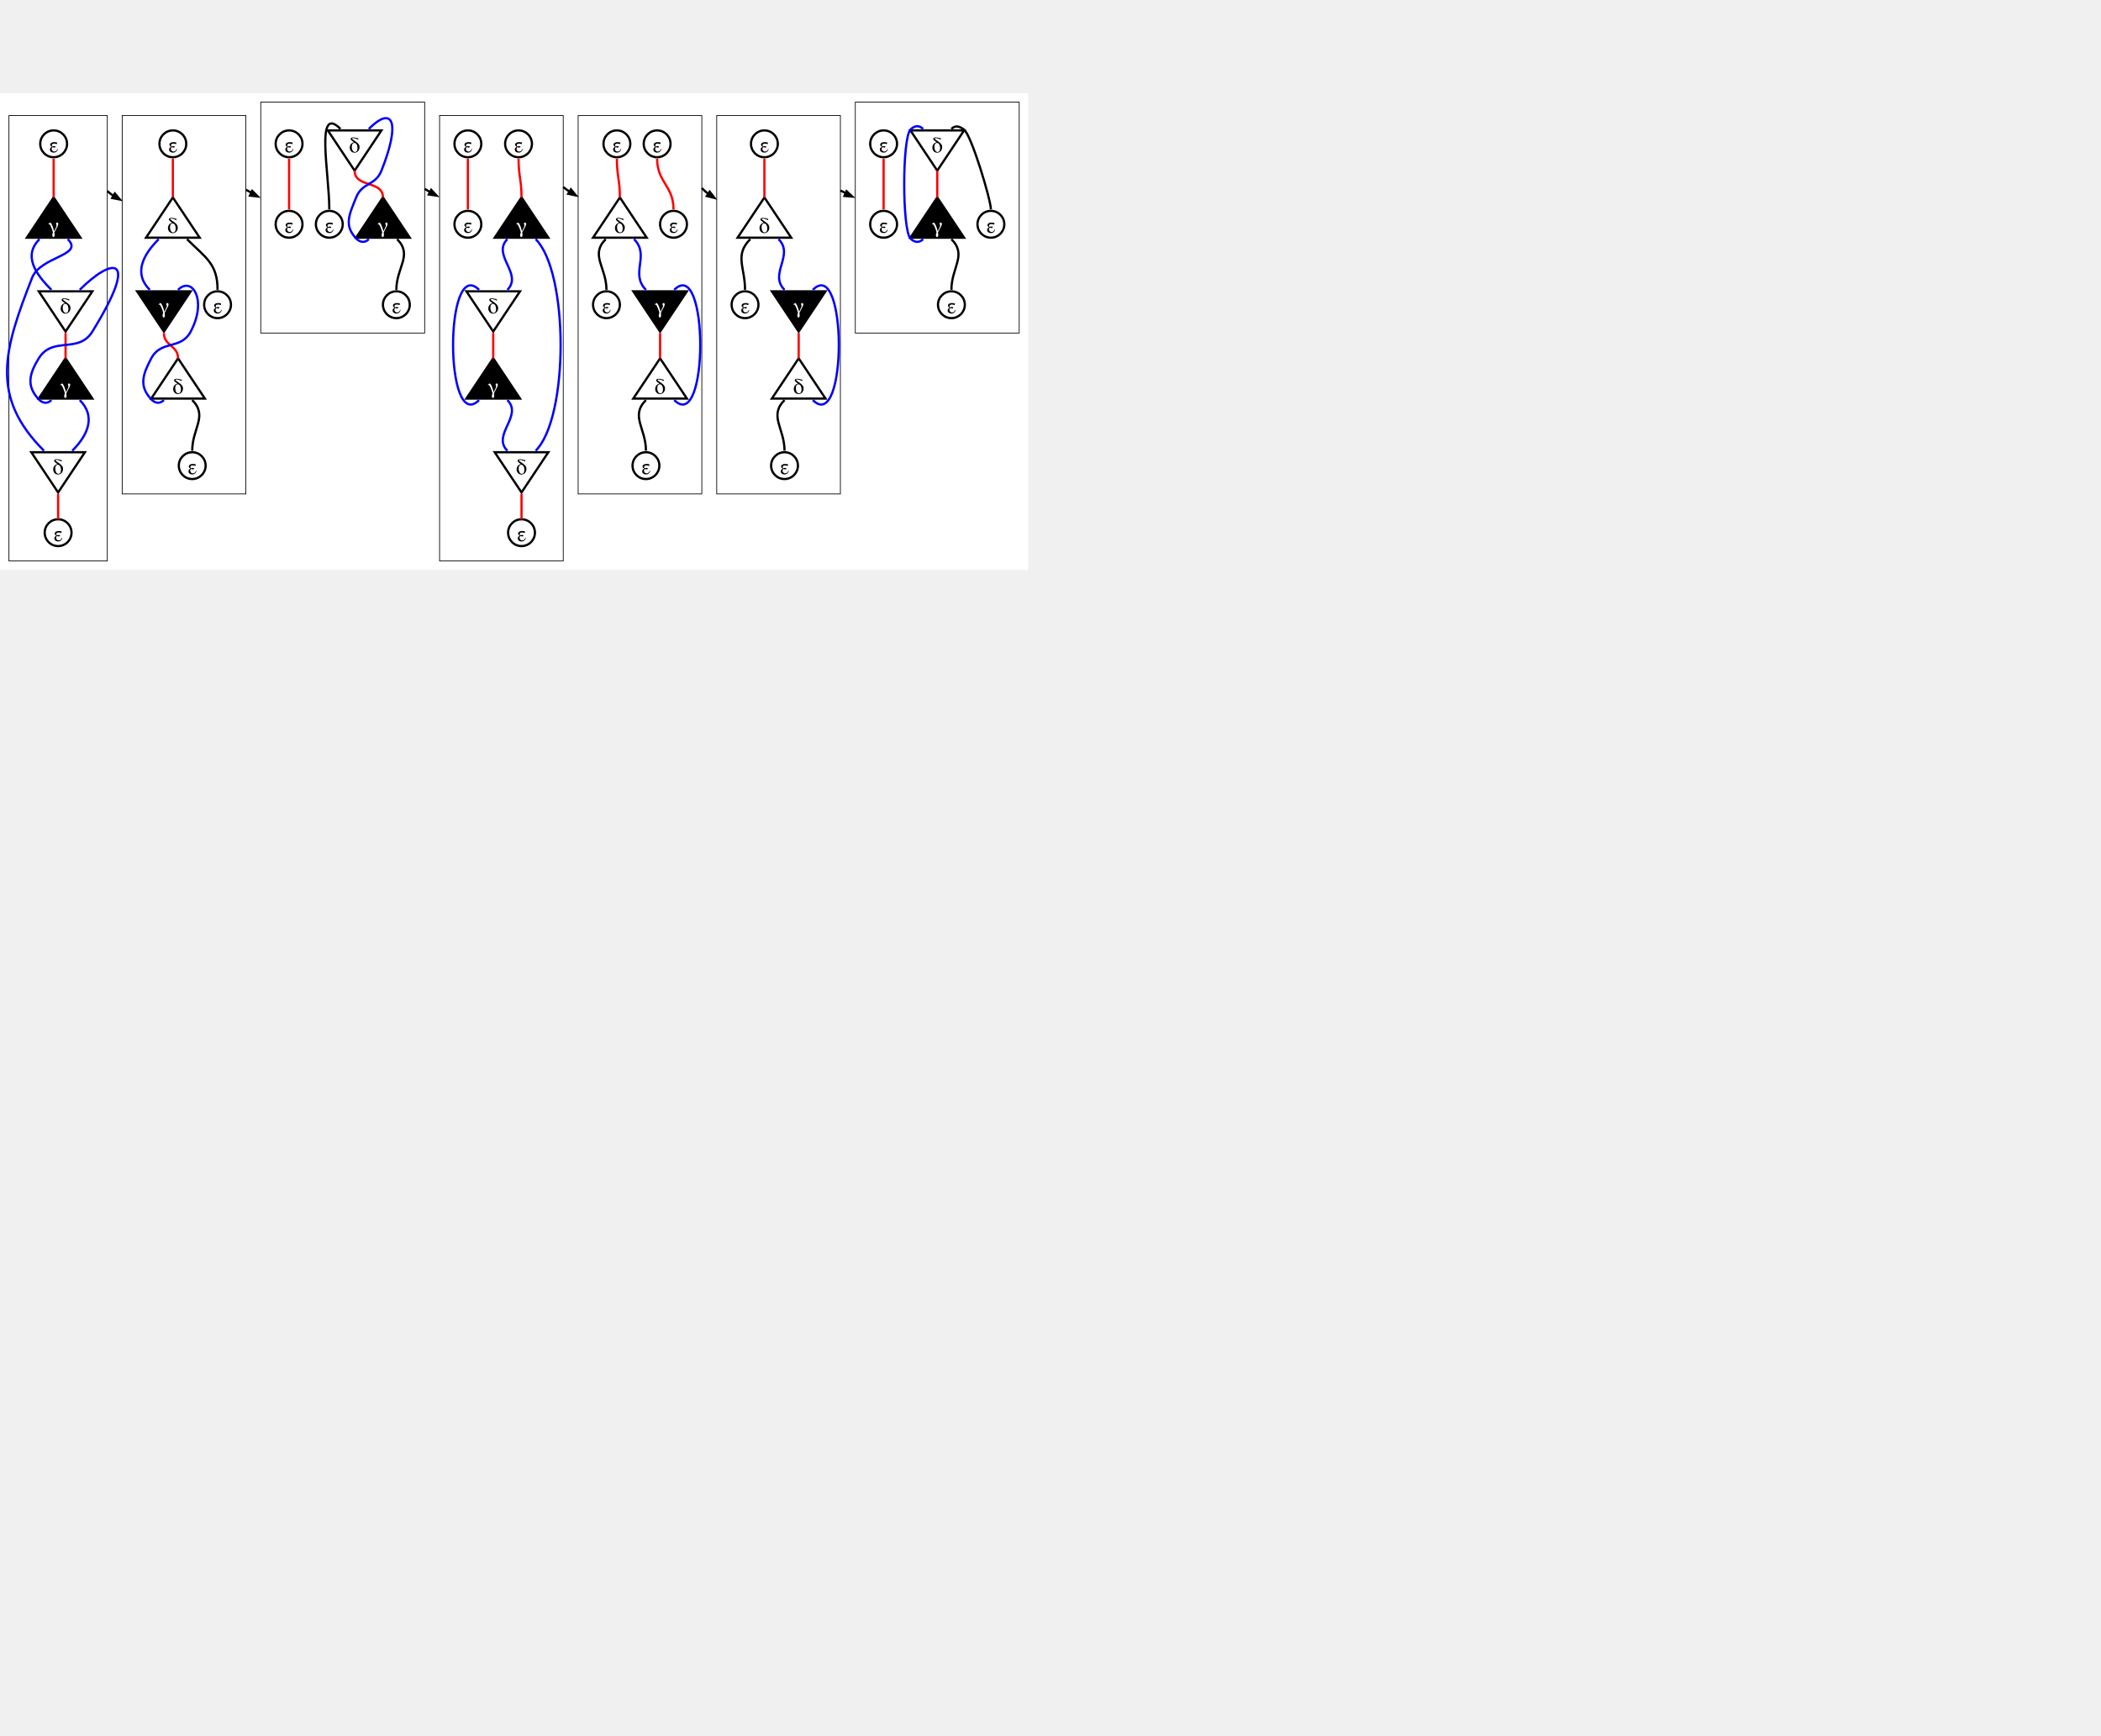
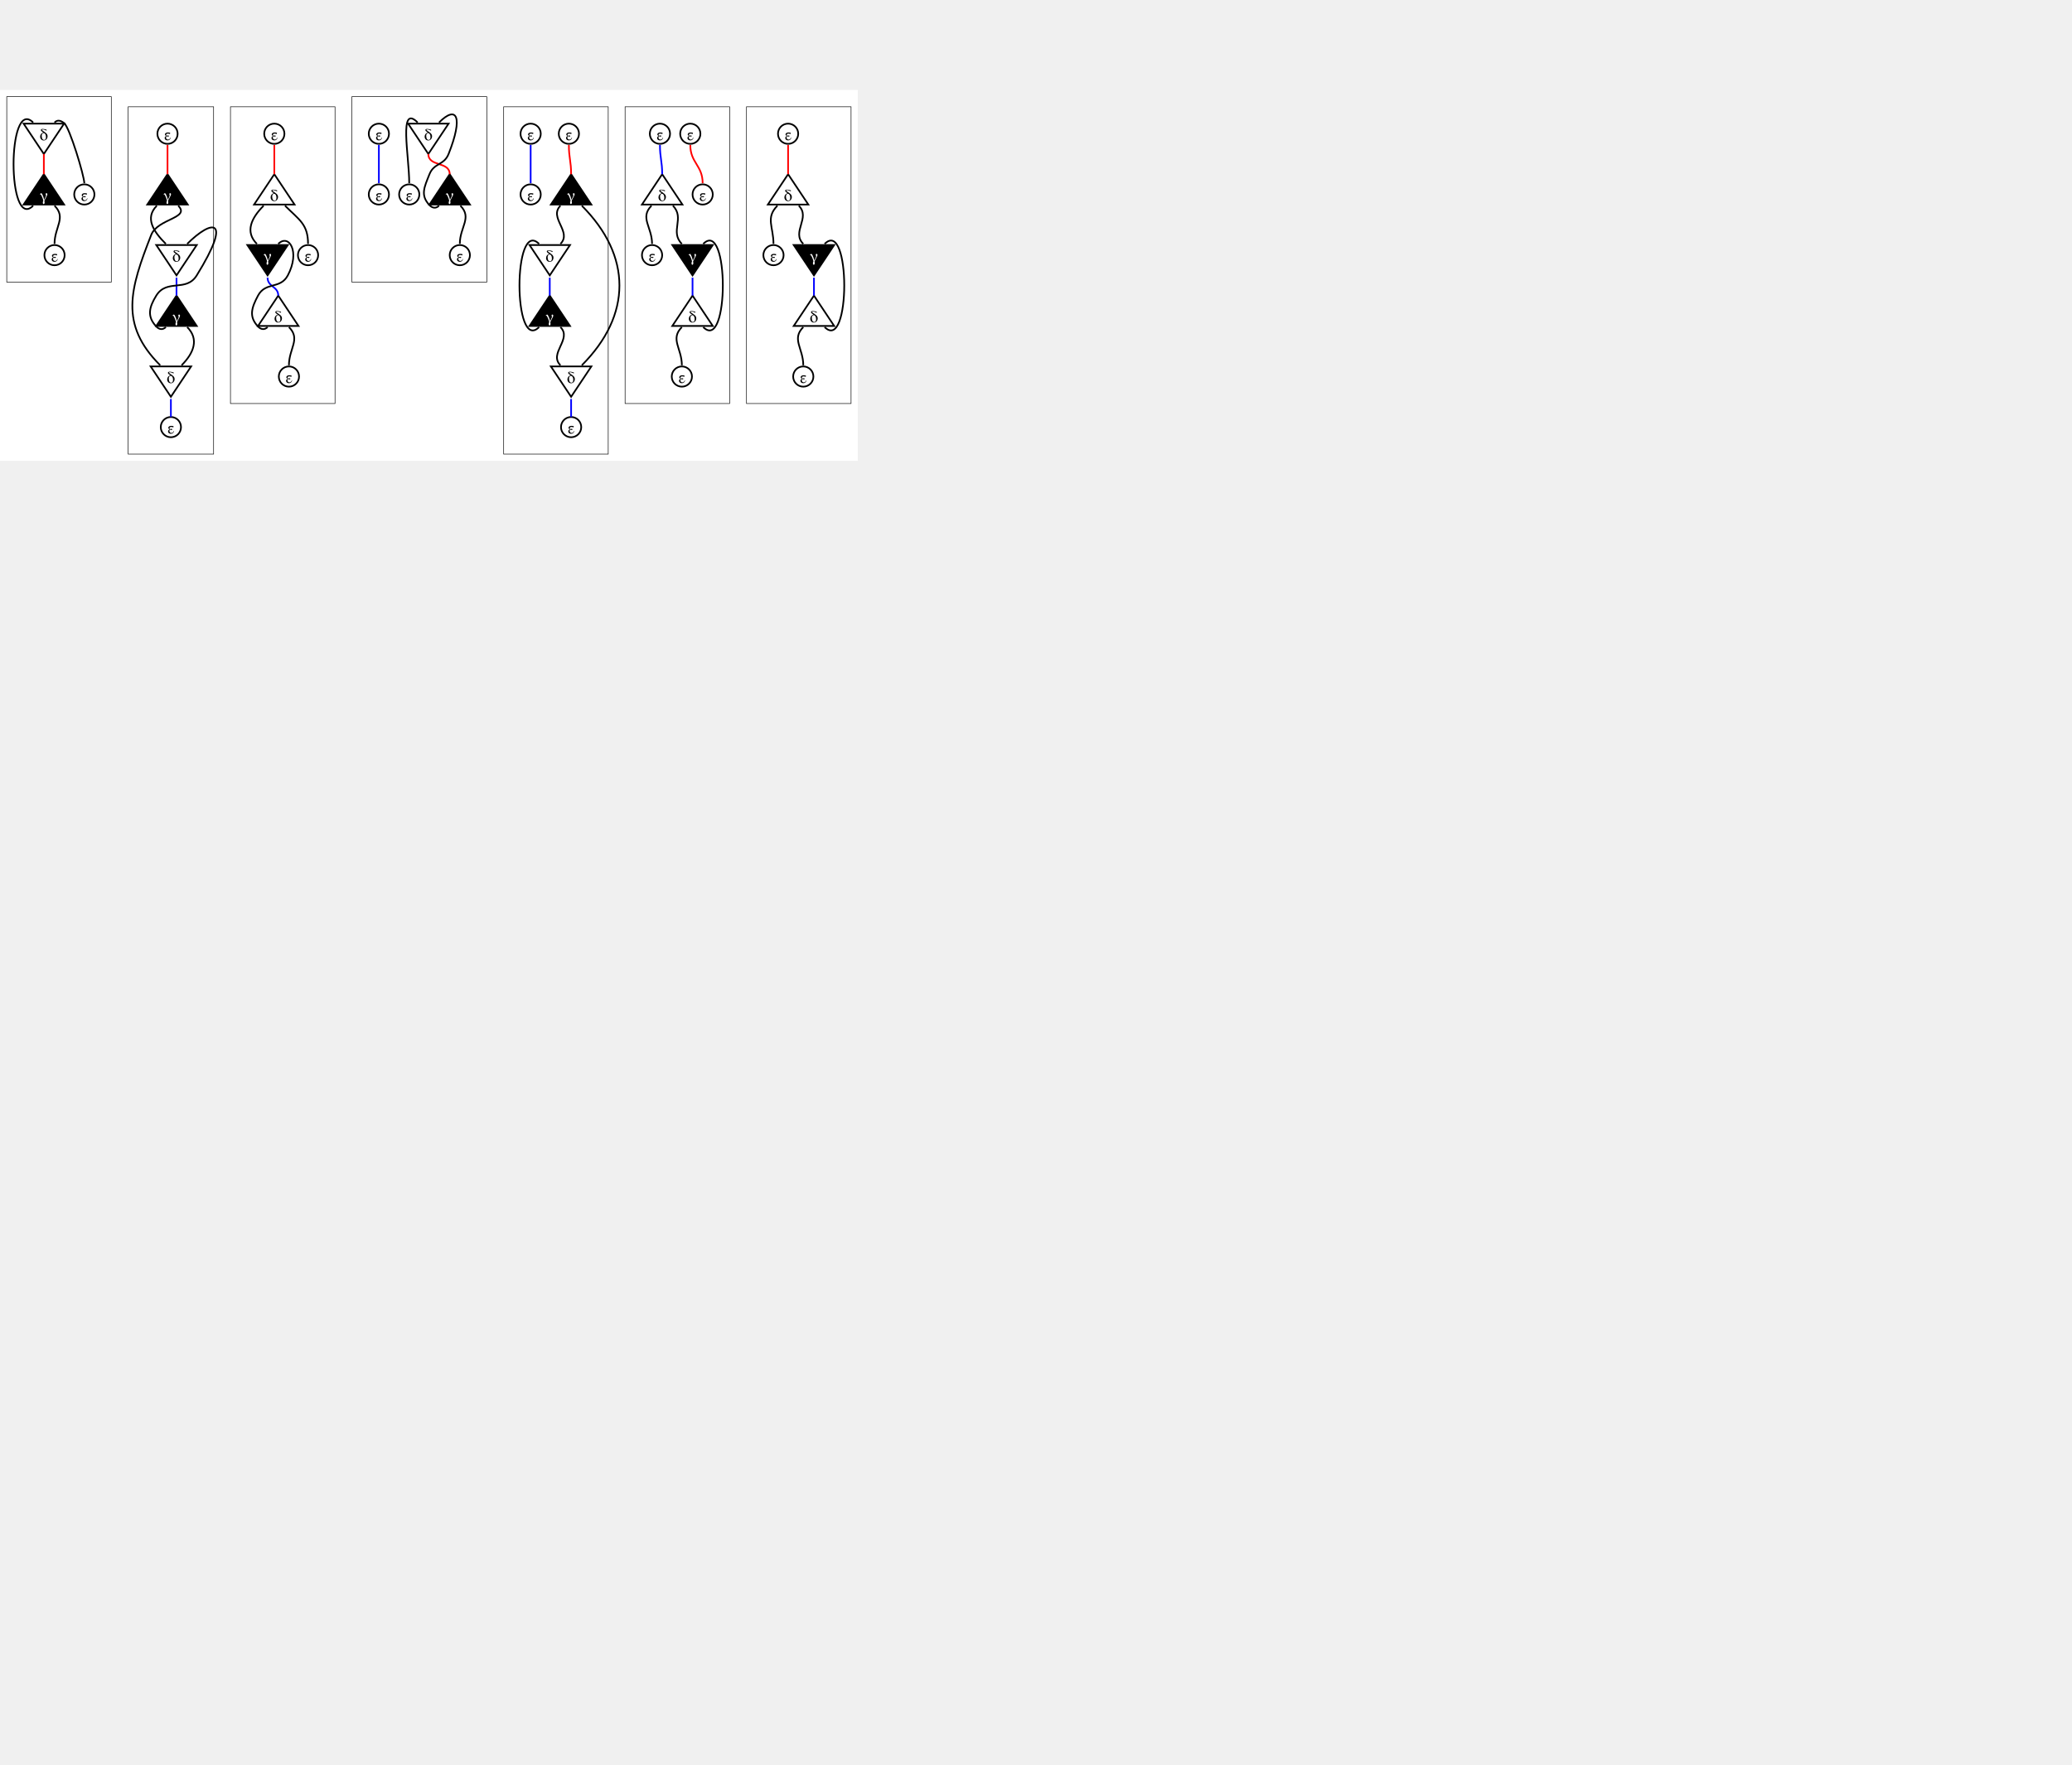
- <svg xmlns="http://www.w3.org/2000/svg" width="4260pt" height="3520pt" viewBox="1440.00 1440.00 2820.00 2080.00">
-   <g id="graph0" class="graph" transform="scale(1 1) rotate(0) translate(1444 2076)">
-     <polygon fill="white" stroke="none" points="-4,4 -4,-636 1376,-636 1376,4 -4,4" />
+ <svg xmlns="http://www.w3.org/2000/svg" width="5846pt" height="4980pt" viewBox="2160.00 2160.00 3686.00 2820.00">
+   <g id="graph0" class="graph" transform="scale(1 1) rotate(0) translate(2164 2816)">
+     <polygon fill="white" stroke="none" points="-4,4 -4,-656 1522,-656 1522,4 -4,4" />
    <g id="clust1" class="cluster">
-       <polygon fill="none" stroke="black" points="8,-8 8,-606 140,-606 140,-8 8,-8" />
+       <polygon fill="none" stroke="black" points="8,-314 8,-644 194,-644 194,-314 8,-314" />
    </g>
    <g id="clust2" class="cluster">
-       <polygon fill="none" stroke="black" points="160,-98 160,-606 326,-606 326,-98 160,-98" />
+       <polygon fill="none" stroke="black" points="224,-8 224,-626 376,-626 376,-8 224,-8" />
    </g>
    <g id="clust3" class="cluster">
-       <polygon fill="none" stroke="black" points="346,-314 346,-624 566,-624 566,-314 346,-314" />
+       <polygon fill="none" stroke="black" points="406,-98 406,-626 592,-626 592,-98 406,-98" />
    </g>
    <g id="clust4" class="cluster">
-       <polygon fill="none" stroke="black" points="586,-8 586,-606 752,-606 752,-8 586,-8" />
+       <polygon fill="none" stroke="black" points="622,-314 622,-644 862,-644 862,-314 622,-314" />
    </g>
    <g id="clust5" class="cluster">
-       <polygon fill="none" stroke="black" points="772,-98 772,-606 938,-606 938,-98 772,-98" />
+       <polygon fill="none" stroke="black" points="892,-8 892,-626 1078,-626 1078,-8 892,-8" />
    </g>
    <g id="clust6" class="cluster">
-       <polygon fill="none" stroke="black" points="958,-98 958,-606 1124,-606 1124,-98 958,-98" />
+       <polygon fill="none" stroke="black" points="1108,-98 1108,-626 1294,-626 1294,-98 1108,-98" />
    </g>
    <g id="clust7" class="cluster">
-       <polygon fill="none" stroke="black" points="1144,-314 1144,-624 1364,-624 1364,-314 1144,-314" />
+       <polygon fill="none" stroke="black" points="1324,-98 1324,-626 1510,-626 1510,-98 1324,-98" />
+     </g>
+     <g id="node2" class="node">
+       <polygon fill="none" stroke="black" stroke-width="3" points="74,-542 110,-596 38,-596 74,-542" />
+       <text text-anchor="middle" x="74" y="-566.38" font-family="Times,serif" font-size="30.00">δ</text>
+     </g>
+     <g id="node3" class="node">
+       <polygon fill="black" stroke="black" stroke-width="3" points="74,-506 38,-452 110,-452 74,-506" />
+       <text text-anchor="middle" x="74" y="-458.38" font-family="Times,serif" font-size="30.00" fill="white">γ</text>
+     </g>
+     <g id="edge1" class="edge">
+       <path fill="none" stroke="red" stroke-width="3" d="M74,-542C74,-526 74,-522 74,-506" />
+     </g>
+     <g id="node5" class="node">
+       <ellipse fill="none" stroke="black" stroke-width="3" cx="146" cy="-470" rx="18" ry="18" />
+       <text text-anchor="middle" x="146" y="-458.38" font-family="Times,serif" font-size="30.00">ε</text>
+     </g>
+     <g id="edge4" class="edge">
+       <path fill="none" stroke="black" stroke-width="3" d="M93,-598C98.35,-603.35 103.99,-601.6 110,-597 119.97,-589.38 146,-502.54 146,-490" />
+     </g>
+     <g id="edge2" class="edge">
+       <path fill="none" stroke="black" stroke-width="3" d="M55,-450C8.49,-403.49 8.49,-644.51 55,-598" />
+     </g>
+     <g id="node4" class="node">
+       <ellipse fill="none" stroke="black" stroke-width="3" cx="93" cy="-362" rx="18" ry="18" />
+       <text text-anchor="middle" x="93" y="-350.38" font-family="Times,serif" font-size="30.00">ε</text>
+     </g>
+     <g id="edge3" class="edge">
+       <path fill="none" stroke="black" stroke-width="3" d="M93,-450C114.37,-428.63 93,-412.22 93,-382" />
+     </g>
+     <g id="node7" class="node">
+       <ellipse fill="none" stroke="black" stroke-width="3" cx="294" cy="-578" rx="18" ry="18" />
+       <text text-anchor="middle" x="294" y="-566.38" font-family="Times,serif" font-size="30.00">ε</text>
+     </g>
+     <g id="node8" class="node">
+       <polygon fill="black" stroke="black" stroke-width="3" points="294,-506 258,-452 330,-452 294,-506" />
+       <text text-anchor="middle" x="294" y="-458.38" font-family="Times,serif" font-size="30.00" fill="white">γ</text>
+     </g>
+     <g id="edge5" class="edge">
+       <path fill="none" stroke="red" stroke-width="3" d="M294,-558C294,-534.89 294,-529.11 294,-506" />
+     </g>
+     <g id="node9" class="node">
+       <polygon fill="none" stroke="black" stroke-width="3" points="310,-326 346,-380 274,-380 310,-326" />
+       <text text-anchor="middle" x="310" y="-350.38" font-family="Times,serif" font-size="30.00">δ</text>
+     </g>
+     <g id="edge6" class="edge">
+       <path fill="none" stroke="black" stroke-width="3" d="M275,-450C253.05,-428.05 269.05,-403.95 291,-382" />
+     </g>
+     <g id="node10" class="node">
+       <polygon fill="black" stroke="black" stroke-width="3" points="310,-290 274,-236 346,-236 310,-290" />
+       <text text-anchor="middle" x="310" y="-242.38" font-family="Times,serif" font-size="30.00" fill="white">γ</text>
+     </g>
+     <g id="edge7" class="edge">
+       <path fill="none" stroke="blue" stroke-width="3" d="M310,-322C310,-307.78 310,-304.22 310,-290" />
    </g>
    <g id="edge8" class="edge">
-       <path fill="none" stroke="black" stroke-width="3" d="M140,-504.64C142.55,-502.33 145.25,-500.19 148.08,-498.21" />
-       <polygon fill="black" stroke="black" stroke-width="3" points="150.14,-501.31 157,-493.24 146.6,-495.27 150.14,-501.31" />
-     </g>
-     <g id="node2" class="node">
-       <ellipse fill="none" stroke="black" stroke-width="3" cx="68" cy="-568" rx="18" ry="18" />
-       <text text-anchor="middle" x="68" y="-556.38" font-family="Times,serif" font-size="30.00">ε</text>
-     </g>
-     <g id="node3" class="node">
-       <polygon fill="black" stroke="black" stroke-width="3" points="68,-496 32,-442 104,-442 68,-496" />
-       <text text-anchor="middle" x="68" y="-448.38" font-family="Times,serif" font-size="30.00" fill="white">γ</text>
-     </g>
-     <g id="edge1" class="edge">
-       <path fill="none" stroke="red" stroke-width="3" d="M68,-548C68,-524.89 68,-519.11 68,-496" />
-     </g>
-     <g id="node4" class="node">
-       <polygon fill="none" stroke="black" stroke-width="3" points="84,-316 120,-370 48,-370 84,-316" />
-       <text text-anchor="middle" x="84" y="-340.38" font-family="Times,serif" font-size="30.00">δ</text>
-     </g>
-     <g id="edge2" class="edge">
-       <path fill="none" stroke="blue" stroke-width="3" d="M49,-440C27.05,-418.05 43.05,-393.95 65,-372" />
-     </g>
-     <g id="node5" class="node">
-       <polygon fill="black" stroke="black" stroke-width="3" points="84,-280 48,-226 120,-226 84,-280" />
-       <text text-anchor="middle" x="84" y="-232.38" font-family="Times,serif" font-size="30.00" fill="white">γ</text>
-     </g>
-     <g id="edge3" class="edge">
-       <path fill="none" stroke="red" stroke-width="3" d="M84,-314C84,-298.89 84,-295.11 84,-280" />
-     </g>
-     <g id="edge4" class="edge">
-       <path fill="none" stroke="blue" stroke-width="3" d="M65,-224C59.65,-218.65 53.19,-219.49 48,-225 31.23,-242.79 35.15,-259.21 48,-280 66.81,-310.43 101.19,-285.57 120,-316 184.77,-420.8 146.59,-415.59 103,-372" />
-     </g>
-     <g id="node6" class="node">
-       <polygon fill="none" stroke="black" stroke-width="3" points="74,-100 110,-154 38,-154 74,-100" />
-       <text text-anchor="middle" x="74" y="-124.38" font-family="Times,serif" font-size="30.00">δ</text>
-     </g>
-     <g id="edge5" class="edge">
-       <path fill="none" stroke="blue" stroke-width="3" d="M103,-224C124.6,-202.4 114.6,-177.6 93,-156" />
-     </g>
-     <g id="edge7" class="edge">
-       <path fill="none" stroke="blue" stroke-width="3" d="M55,-156C-18.08,-229.08 1.36,-291.74 39,-388 50.45,-417.29 109.24,-417.76 87,-440" />
-     </g>
-     <g id="node7" class="node">
-       <ellipse fill="none" stroke="black" stroke-width="3" cx="74" cy="-46" rx="18" ry="18" />
-       <text text-anchor="middle" x="74" y="-34.38" font-family="Times,serif" font-size="30.00">ε</text>
-     </g>
-     <g id="edge6" class="edge">
-       <path fill="none" stroke="red" stroke-width="3" d="M74,-98C74,-82.89 74,-79.11 74,-64" />
+       <path fill="none" stroke="black" stroke-width="3" d="M291,-234C285.65,-228.65 279.19,-229.49 274,-235 257.23,-252.79 261.15,-269.21 274,-290 292.81,-320.43 327.19,-295.57 346,-326 410.77,-430.8 372.59,-425.59 329,-382" />
+     </g>
+     <g id="node11" class="node">
+       <polygon fill="none" stroke="black" stroke-width="3" points="300,-110 336,-164 264,-164 300,-110" />
+       <text text-anchor="middle" x="300" y="-134.38" font-family="Times,serif" font-size="30.00">δ</text>
+     </g>
+     <g id="edge9" class="edge">
+       <path fill="none" stroke="black" stroke-width="3" d="M329,-234C350.6,-212.4 340.6,-187.6 319,-166" />
+     </g>
+     <g id="edge11" class="edge">
+       <path fill="none" stroke="black" stroke-width="3" d="M281,-166C207.92,-239.08 227.36,-301.74 265,-398 276.45,-427.29 335.24,-427.76 313,-450" />
+     </g>
+     <g id="node12" class="node">
+       <ellipse fill="none" stroke="black" stroke-width="3" cx="300" cy="-56" rx="18" ry="18" />
+       <text text-anchor="middle" x="300" y="-44.38" font-family="Times,serif" font-size="30.00">ε</text>
+     </g>
+     <g id="edge10" class="edge">
+       <path fill="none" stroke="blue" stroke-width="3" d="M300,-106C300,-91.78 300,-88.22 300,-74" />
+     </g>
+     <g id="node14" class="node">
+       <ellipse fill="none" stroke="black" stroke-width="3" cx="484" cy="-578" rx="18" ry="18" />
+       <text text-anchor="middle" x="484" y="-566.38" font-family="Times,serif" font-size="30.00">ε</text>
+     </g>
+     <g id="node15" class="node">
+       <polygon fill="none" stroke="black" stroke-width="3" points="484,-506 448,-452 520,-452 484,-506" />
+       <text text-anchor="middle" x="484" y="-458.38" font-family="Times,serif" font-size="30.00">δ</text>
+     </g>
+     <g id="edge12" class="edge">
+       <path fill="none" stroke="red" stroke-width="3" d="M484,-558C484,-534.89 484,-529.11 484,-506" />
+     </g>
+     <g id="node16" class="node">
+       <polygon fill="black" stroke="black" stroke-width="3" points="472,-326 508,-380 436,-380 472,-326" />
+       <text text-anchor="middle" x="472" y="-350.38" font-family="Times,serif" font-size="30.00" fill="white">γ</text>
+     </g>
+     <g id="edge13" class="edge">
+       <path fill="none" stroke="black" stroke-width="3" d="M465,-450C443.3,-428.3 431.3,-403.7 453,-382" />
+     </g>
+     <g id="node19" class="node">
+       <ellipse fill="none" stroke="black" stroke-width="3" cx="544" cy="-362" rx="18" ry="18" />
+       <text text-anchor="middle" x="544" y="-350.38" font-family="Times,serif" font-size="30.00">ε</text>
+     </g>
+     <g id="edge17" class="edge">
+       <path fill="none" stroke="black" stroke-width="3" d="M503,-450C527.95,-425.05 544,-417.29 544,-382" />
+     </g>
+     <g id="node17" class="node">
+       <polygon fill="none" stroke="black" stroke-width="3" points="491,-290 455,-236 527,-236 491,-290" />
+       <text text-anchor="middle" x="491" y="-242.38" font-family="Times,serif" font-size="30.00">δ</text>
+     </g>
+     <g id="edge14" class="edge">
+       <path fill="none" stroke="blue" stroke-width="3" d="M472,-322C472,-305.46 491,-306.54 491,-290" />
    </g>
    <g id="edge15" class="edge">
-       <path fill="none" stroke="black" stroke-width="3" d="M326,-506.36C328.37,-505.01 330.86,-503.69 333.44,-502.38" />
-       <polygon fill="black" stroke="black" stroke-width="3" points="334.52,-504.81 342,-497.31 331.48,-498.51 334.52,-504.81" />
-     </g>
-     <g id="node9" class="node">
-       <ellipse fill="none" stroke="black" stroke-width="3" cx="228" cy="-568" rx="18" ry="18" />
-       <text text-anchor="middle" x="228" y="-556.38" font-family="Times,serif" font-size="30.00">ε</text>
-     </g>
-     <g id="node10" class="node">
-       <polygon fill="none" stroke="black" stroke-width="3" points="228,-496 192,-442 264,-442 228,-496" />
-       <text text-anchor="middle" x="228" y="-448.38" font-family="Times,serif" font-size="30.00">δ</text>
-     </g>
-     <g id="edge9" class="edge">
-       <path fill="none" stroke="red" stroke-width="3" d="M228,-548C228,-524.89 228,-519.11 228,-496" />
-     </g>
-     <g id="node11" class="node">
-       <polygon fill="black" stroke="black" stroke-width="3" points="216,-316 252,-370 180,-370 216,-316" />
-       <text text-anchor="middle" x="216" y="-340.38" font-family="Times,serif" font-size="30.00" fill="white">γ</text>
-     </g>
-     <g id="edge10" class="edge">
-       <path fill="none" stroke="blue" stroke-width="3" d="M209,-440C187.3,-418.3 175.3,-393.7 197,-372" />
-     </g>
-     <g id="node14" class="node">
-       <ellipse fill="none" stroke="black" stroke-width="3" cx="288" cy="-352" rx="18" ry="18" />
-       <text text-anchor="middle" x="288" y="-340.38" font-family="Times,serif" font-size="30.00">ε</text>
-     </g>
-     <g id="edge14" class="edge">
-       <path fill="none" stroke="black" stroke-width="3" d="M247,-440C271.95,-415.05 288,-407.29 288,-372" />
-     </g>
-     <g id="node12" class="node">
-       <polygon fill="none" stroke="black" stroke-width="3" points="235,-280 199,-226 271,-226 235,-280" />
-       <text text-anchor="middle" x="235" y="-232.38" font-family="Times,serif" font-size="30.00">δ</text>
-     </g>
-     <g id="edge11" class="edge">
-       <path fill="none" stroke="red" stroke-width="3" d="M216,-314C216,-296.69 235,-297.31 235,-280" />
-     </g>
-     <g id="edge12" class="edge">
-       <path fill="none" stroke="blue" stroke-width="3" d="M216,-224C210.65,-218.65 204.19,-219.49 199,-225 182.23,-242.79 187.56,-258.4 199,-280 212.33,-305.16 238.67,-290.84 252,-316 274.54,-358.55 253.75,-390.75 235,-372" />
-     </g>
-     <g id="node13" class="node">
-       <ellipse fill="none" stroke="black" stroke-width="3" cx="254" cy="-136" rx="18" ry="18" />
-       <text text-anchor="middle" x="254" y="-124.38" font-family="Times,serif" font-size="30.00">ε</text>
-     </g>
-     <g id="edge13" class="edge">
-       <path fill="none" stroke="black" stroke-width="3" d="M254,-224C275.37,-202.63 254,-186.22 254,-156" />
+       <path fill="none" stroke="black" stroke-width="3" d="M472,-234C466.65,-228.65 460.19,-229.49 455,-235 438.23,-252.79 443.56,-268.4 455,-290 468.33,-315.16 494.67,-300.84 508,-326 530.54,-368.55 509.75,-400.75 491,-382" />
+     </g>
+     <g id="node18" class="node">
+       <ellipse fill="none" stroke="black" stroke-width="3" cx="510" cy="-146" rx="18" ry="18" />
+       <text text-anchor="middle" x="510" y="-134.38" font-family="Times,serif" font-size="30.00">ε</text>
+     </g>
+     <g id="edge16" class="edge">
+       <path fill="none" stroke="black" stroke-width="3" d="M510,-234C531.37,-212.63 510,-196.22 510,-166" />
+     </g>
+     <g id="node21" class="node">
+       <polygon fill="none" stroke="black" stroke-width="3" points="758,-542 794,-596 722,-596 758,-542" />
+       <text text-anchor="middle" x="758" y="-566.38" font-family="Times,serif" font-size="30.00">δ</text>
+     </g>
+     <g id="node22" class="node">
+       <polygon fill="black" stroke="black" stroke-width="3" points="796,-506 760,-452 832,-452 796,-506" />
+       <text text-anchor="middle" x="796" y="-458.38" font-family="Times,serif" font-size="30.00" fill="white">γ</text>
+     </g>
+     <g id="edge18" class="edge">
+       <path fill="none" stroke="red" stroke-width="3" d="M758,-542C758,-518.74 796,-529.26 796,-506" />
+     </g>
+     <g id="node24" class="node">
+       <ellipse fill="none" stroke="black" stroke-width="3" cx="724" cy="-470" rx="18" ry="18" />
+       <text text-anchor="middle" x="724" y="-458.38" font-family="Times,serif" font-size="30.00">ε</text>
    </g>
    <g id="edge21" class="edge">
-       <path fill="none" stroke="black" stroke-width="3" d="M566,-507.56C568.48,-505.96 571.11,-504.39 573.88,-502.83" />
-       <polygon fill="black" stroke="black" stroke-width="3" points="574.78,-506.21 582,-498.46 571.52,-500.01 574.78,-506.21" />
-     </g>
-     <g id="node16" class="node">
-       <polygon fill="none" stroke="black" stroke-width="3" points="472,-532 508,-586 436,-586 472,-532" />
-       <text text-anchor="middle" x="472" y="-556.38" font-family="Times,serif" font-size="30.00">δ</text>
-     </g>
-     <g id="node17" class="node">
-       <polygon fill="black" stroke="black" stroke-width="3" points="510,-496 474,-442 546,-442 510,-496" />
-       <text text-anchor="middle" x="510" y="-448.38" font-family="Times,serif" font-size="30.00" fill="white">γ</text>
-     </g>
-     <g id="edge16" class="edge">
-       <path fill="none" stroke="red" stroke-width="3" d="M472,-532C472,-508.74 510,-519.26 510,-496" />
-     </g>
-     <g id="node19" class="node">
-       <ellipse fill="none" stroke="black" stroke-width="3" cx="438" cy="-460" rx="18" ry="18" />
-       <text text-anchor="middle" x="438" y="-448.38" font-family="Times,serif" font-size="30.00">ε</text>
+       <path fill="none" stroke="black" stroke-width="3" d="M739,-598C704.73,-632.27 724,-538.46 724,-490" />
    </g>
    <g id="edge19" class="edge">
-       <path fill="none" stroke="black" stroke-width="3" d="M453,-588C418.73,-622.27 438,-528.46 438,-480" />
-     </g>
-     <g id="edge17" class="edge">
-       <path fill="none" stroke="blue" stroke-width="3" d="M491,-440C485.65,-434.65 479.19,-435.49 474,-441 457.23,-458.79 464.97,-473.28 474,-496 482.13,-516.45 499.87,-511.55 508,-532 534.42,-598.45 522.71,-619.71 491,-588" />
-     </g>
-     <g id="node18" class="node">
-       <ellipse fill="none" stroke="black" stroke-width="3" cx="528" cy="-352" rx="18" ry="18" />
-       <text text-anchor="middle" x="528" y="-340.38" font-family="Times,serif" font-size="30.00">ε</text>
-     </g>
-     <g id="edge18" class="edge">
-       <path fill="none" stroke="black" stroke-width="3" d="M529,-440C550.37,-418.63 528,-402.23 528,-372" />
-     </g>
-     <g id="node20" class="node">
-       <ellipse fill="none" stroke="black" stroke-width="3" cx="384" cy="-568" rx="18" ry="18" />
-       <text text-anchor="middle" x="384" y="-556.38" font-family="Times,serif" font-size="30.00">ε</text>
-     </g>
-     <g id="node21" class="node">
-       <ellipse fill="none" stroke="black" stroke-width="3" cx="384" cy="-460" rx="18" ry="18" />
-       <text text-anchor="middle" x="384" y="-448.38" font-family="Times,serif" font-size="30.00">ε</text>
+       <path fill="none" stroke="black" stroke-width="3" d="M777,-450C771.65,-444.65 765.19,-445.49 760,-451 743.23,-468.79 750.97,-483.28 760,-506 768.13,-526.45 785.87,-521.55 794,-542 820.42,-608.45 808.71,-629.71 777,-598" />
+     </g>
+     <g id="node23" class="node">
+       <ellipse fill="none" stroke="black" stroke-width="3" cx="814" cy="-362" rx="18" ry="18" />
+       <text text-anchor="middle" x="814" y="-350.38" font-family="Times,serif" font-size="30.00">ε</text>
    </g>
    <g id="edge20" class="edge">
-       <path fill="none" stroke="red" stroke-width="3" d="M384,-548C384,-517.78 384,-510.22 384,-480" />
+       <path fill="none" stroke="black" stroke-width="3" d="M815,-450C836.37,-428.63 814,-412.23 814,-382" />
+     </g>
+     <g id="node25" class="node">
+       <ellipse fill="none" stroke="black" stroke-width="3" cx="670" cy="-578" rx="18" ry="18" />
+       <text text-anchor="middle" x="670" y="-566.38" font-family="Times,serif" font-size="30.00">ε</text>
+     </g>
+     <g id="node26" class="node">
+       <ellipse fill="none" stroke="black" stroke-width="3" cx="670" cy="-470" rx="18" ry="18" />
+       <text text-anchor="middle" x="670" y="-458.38" font-family="Times,serif" font-size="30.00">ε</text>
+     </g>
+     <g id="edge22" class="edge">
+       <path fill="none" stroke="blue" stroke-width="3" d="M670,-558C670,-527.78 670,-520.22 670,-490" />
+     </g>
+     <g id="node28" class="node">
+       <ellipse fill="none" stroke="black" stroke-width="3" cx="1008" cy="-578" rx="18" ry="18" />
+       <text text-anchor="middle" x="1008" y="-566.38" font-family="Times,serif" font-size="30.00">ε</text>
+     </g>
+     <g id="node29" class="node">
+       <polygon fill="black" stroke="black" stroke-width="3" points="1012,-506 976,-452 1048,-452 1012,-506" />
+       <text text-anchor="middle" x="1012" y="-458.38" font-family="Times,serif" font-size="30.00" fill="white">γ</text>
+     </g>
+     <g id="edge23" class="edge">
+       <path fill="none" stroke="red" stroke-width="3" d="M1008,-558C1008,-534.82 1012,-529.18 1012,-506" />
+     </g>
+     <g id="node30" class="node">
+       <polygon fill="none" stroke="black" stroke-width="3" points="974,-326 1010,-380 938,-380 974,-326" />
+       <text text-anchor="middle" x="974" y="-350.38" font-family="Times,serif" font-size="30.00">δ</text>
+     </g>
+     <g id="edge24" class="edge">
+       <path fill="none" stroke="black" stroke-width="3" d="M993,-450C971.63,-428.63 1014.37,-403.37 993,-382" />
+     </g>
+     <g id="node31" class="node">
+       <polygon fill="black" stroke="black" stroke-width="3" points="974,-290 938,-236 1010,-236 974,-290" />
+       <text text-anchor="middle" x="974" y="-242.38" font-family="Times,serif" font-size="30.00" fill="white">γ</text>
+     </g>
+     <g id="edge25" class="edge">
+       <path fill="none" stroke="blue" stroke-width="3" d="M974,-322C974,-307.78 974,-304.22 974,-290" />
+     </g>
+     <g id="edge26" class="edge">
+       <path fill="none" stroke="black" stroke-width="3" d="M955,-234C908.49,-187.49 908.49,-428.51 955,-382" />
+     </g>
+     <g id="node32" class="node">
+       <polygon fill="none" stroke="black" stroke-width="3" points="1012,-110 1048,-164 976,-164 1012,-110" />
+       <text text-anchor="middle" x="1012" y="-134.38" font-family="Times,serif" font-size="30.00">δ</text>
+     </g>
+     <g id="edge27" class="edge">
+       <path fill="none" stroke="black" stroke-width="3" d="M993,-234C1014.37,-212.63 971.63,-187.37 993,-166" />
+     </g>
+     <g id="edge29" class="edge">
+       <path fill="none" stroke="black" stroke-width="3" d="M1031,-166C1120.25,-255.25 1120.25,-360.75 1031,-450" />
+     </g>
+     <g id="node33" class="node">
+       <ellipse fill="none" stroke="black" stroke-width="3" cx="1012" cy="-56" rx="18" ry="18" />
+       <text text-anchor="middle" x="1012" y="-44.38" font-family="Times,serif" font-size="30.00">ε</text>
+     </g>
+     <g id="edge28" class="edge">
+       <path fill="none" stroke="blue" stroke-width="3" d="M1012,-106C1012,-91.78 1012,-88.22 1012,-74" />
+     </g>
+     <g id="node34" class="node">
+       <ellipse fill="none" stroke="black" stroke-width="3" cx="940" cy="-578" rx="18" ry="18" />
+       <text text-anchor="middle" x="940" y="-566.38" font-family="Times,serif" font-size="30.00">ε</text>
+     </g>
+     <g id="node35" class="node">
+       <ellipse fill="none" stroke="black" stroke-width="3" cx="940" cy="-470" rx="18" ry="18" />
+       <text text-anchor="middle" x="940" y="-458.38" font-family="Times,serif" font-size="30.00">ε</text>
    </g>
    <g id="edge30" class="edge">
-       <path fill="none" stroke="black" stroke-width="3" d="M752,-510.03C754.52,-507.93 757.27,-505.89 760.27,-503.87" />
-       <polygon fill="black" stroke="black" stroke-width="3" points="762.28,-506.92 769,-498.73 758.64,-500.94 762.28,-506.92" />
-     </g>
-     <g id="node23" class="node">
-       <ellipse fill="none" stroke="black" stroke-width="3" cx="692" cy="-568" rx="18" ry="18" />
-       <text text-anchor="middle" x="692" y="-556.38" font-family="Times,serif" font-size="30.00">ε</text>
-     </g>
-     <g id="node24" class="node">
-       <polygon fill="black" stroke="black" stroke-width="3" points="696,-496 660,-442 732,-442 696,-496" />
-       <text text-anchor="middle" x="696" y="-448.38" font-family="Times,serif" font-size="30.00" fill="white">γ</text>
-     </g>
-     <g id="edge22" class="edge">
-       <path fill="none" stroke="red" stroke-width="3" d="M692,-548C692,-524.82 696,-519.18 696,-496" />
-     </g>
-     <g id="node25" class="node">
-       <polygon fill="none" stroke="black" stroke-width="3" points="658,-316 694,-370 622,-370 658,-316" />
-       <text text-anchor="middle" x="658" y="-340.38" font-family="Times,serif" font-size="30.00">δ</text>
-     </g>
-     <g id="edge23" class="edge">
-       <path fill="none" stroke="blue" stroke-width="3" d="M677,-440C655.63,-418.63 698.37,-393.37 677,-372" />
-     </g>
-     <g id="node26" class="node">
-       <polygon fill="black" stroke="black" stroke-width="3" points="658,-280 622,-226 694,-226 658,-280" />
-       <text text-anchor="middle" x="658" y="-232.38" font-family="Times,serif" font-size="30.00" fill="white">γ</text>
-     </g>
-     <g id="edge24" class="edge">
-       <path fill="none" stroke="red" stroke-width="3" d="M658,-314C658,-298.89 658,-295.11 658,-280" />
-     </g>
-     <g id="edge25" class="edge">
-       <path fill="none" stroke="blue" stroke-width="3" d="M639,-224C592.49,-177.49 592.49,-418.51 639,-372" />
-     </g>
-     <g id="node27" class="node">
-       <polygon fill="none" stroke="black" stroke-width="3" points="696,-100 732,-154 660,-154 696,-100" />
-       <text text-anchor="middle" x="696" y="-124.38" font-family="Times,serif" font-size="30.00">δ</text>
-     </g>
-     <g id="edge26" class="edge">
-       <path fill="none" stroke="blue" stroke-width="3" d="M677,-224C698.37,-202.63 655.63,-177.37 677,-156" />
-     </g>
-     <g id="edge28" class="edge">
-       <path fill="none" stroke="blue" stroke-width="3" d="M715,-156C759.63,-200.63 759.63,-395.37 715,-440" />
-     </g>
-     <g id="node28" class="node">
-       <ellipse fill="none" stroke="black" stroke-width="3" cx="696" cy="-46" rx="18" ry="18" />
-       <text text-anchor="middle" x="696" y="-34.38" font-family="Times,serif" font-size="30.00">ε</text>
-     </g>
-     <g id="edge27" class="edge">
-       <path fill="none" stroke="red" stroke-width="3" d="M696,-98C696,-82.89 696,-79.11 696,-64" />
-     </g>
-     <g id="node29" class="node">
-       <ellipse fill="none" stroke="black" stroke-width="3" cx="624" cy="-568" rx="18" ry="18" />
-       <text text-anchor="middle" x="624" y="-556.38" font-family="Times,serif" font-size="30.00">ε</text>
-     </g>
-     <g id="node30" class="node">
-       <ellipse fill="none" stroke="black" stroke-width="3" cx="624" cy="-460" rx="18" ry="18" />
-       <text text-anchor="middle" x="624" y="-448.38" font-family="Times,serif" font-size="30.00">ε</text>
-     </g>
-     <g id="edge29" class="edge">
-       <path fill="none" stroke="red" stroke-width="3" d="M624,-548C624,-517.78 624,-510.22 624,-480" />
+       <path fill="none" stroke="blue" stroke-width="3" d="M940,-558C940,-527.78 940,-520.22 940,-490" />
+     </g>
+     <g id="node37" class="node">
+       <ellipse fill="none" stroke="black" stroke-width="3" cx="1224" cy="-578" rx="18" ry="18" />
+       <text text-anchor="middle" x="1224" y="-566.38" font-family="Times,serif" font-size="30.00">ε</text>
+     </g>
+     <g id="node38" class="node">
+       <ellipse fill="none" stroke="black" stroke-width="3" cx="1246" cy="-470" rx="18" ry="18" />
+       <text text-anchor="middle" x="1246" y="-458.38" font-family="Times,serif" font-size="30.00">ε</text>
+     </g>
+     <g id="edge31" class="edge">
+       <path fill="none" stroke="red" stroke-width="3" d="M1224,-558C1224,-526.24 1246,-521.76 1246,-490" />
+     </g>
+     <g id="node39" class="node">
+       <ellipse fill="none" stroke="black" stroke-width="3" cx="1170" cy="-578" rx="18" ry="18" />
+       <text text-anchor="middle" x="1170" y="-566.38" font-family="Times,serif" font-size="30.00">ε</text>
+     </g>
+     <g id="node40" class="node">
+       <polygon fill="none" stroke="black" stroke-width="3" points="1174,-506 1138,-452 1210,-452 1174,-506" />
+       <text text-anchor="middle" x="1174" y="-458.38" font-family="Times,serif" font-size="30.00">δ</text>
+     </g>
+     <g id="edge32" class="edge">
+       <path fill="none" stroke="blue" stroke-width="3" d="M1170,-558C1170,-534.82 1174,-529.18 1174,-506" />
+     </g>
+     <g id="node41" class="node">
+       <ellipse fill="none" stroke="black" stroke-width="3" cx="1156" cy="-362" rx="18" ry="18" />
+       <text text-anchor="middle" x="1156" y="-350.38" font-family="Times,serif" font-size="30.00">ε</text>
+     </g>
+     <g id="edge33" class="edge">
+       <path fill="none" stroke="black" stroke-width="3" d="M1155,-450C1133.63,-428.63 1156,-412.23 1156,-382" />
+     </g>
+     <g id="node42" class="node">
+       <polygon fill="black" stroke="black" stroke-width="3" points="1228,-326 1264,-380 1192,-380 1228,-326" />
+       <text text-anchor="middle" x="1228" y="-350.38" font-family="Times,serif" font-size="30.00" fill="white">γ</text>
+     </g>
+     <g id="edge34" class="edge">
+       <path fill="none" stroke="black" stroke-width="3" d="M1193,-450C1214.95,-428.05 1187.05,-403.95 1209,-382" />
+     </g>
+     <g id="node43" class="node">
+       <polygon fill="none" stroke="black" stroke-width="3" points="1228,-290 1192,-236 1264,-236 1228,-290" />
+       <text text-anchor="middle" x="1228" y="-242.38" font-family="Times,serif" font-size="30.00">δ</text>
+     </g>
+     <g id="edge35" class="edge">
+       <path fill="none" stroke="blue" stroke-width="3" d="M1228,-322C1228,-307.78 1228,-304.22 1228,-290" />
+     </g>
+     <g id="edge37" class="edge">
+       <path fill="none" stroke="black" stroke-width="3" d="M1247,-234C1293.51,-187.49 1293.51,-428.51 1247,-382" />
+     </g>
+     <g id="node44" class="node">
+       <ellipse fill="none" stroke="black" stroke-width="3" cx="1209" cy="-146" rx="18" ry="18" />
+       <text text-anchor="middle" x="1209" y="-134.38" font-family="Times,serif" font-size="30.00">ε</text>
+     </g>
+     <g id="edge36" class="edge">
+       <path fill="none" stroke="black" stroke-width="3" d="M1209,-234C1187.63,-212.63 1209,-196.22 1209,-166" />
+     </g>
+     <g id="node46" class="node">
+       <ellipse fill="none" stroke="black" stroke-width="3" cx="1398" cy="-578" rx="18" ry="18" />
+       <text text-anchor="middle" x="1398" y="-566.38" font-family="Times,serif" font-size="30.00">ε</text>
+     </g>
+     <g id="node47" class="node">
+       <polygon fill="none" stroke="black" stroke-width="3" points="1398,-506 1362,-452 1434,-452 1398,-506" />
+       <text text-anchor="middle" x="1398" y="-458.38" font-family="Times,serif" font-size="30.00">δ</text>
    </g>
    <g id="edge38" class="edge">
-       <path fill="none" stroke="black" stroke-width="3" d="M938,-508.58C940.67,-505.81 943.53,-503.23 946.56,-500.86" />
-       <polygon fill="black" stroke="black" stroke-width="3" points="948.56,-503.77 955,-495.36 944.72,-497.92 948.56,-503.77" />
-     </g>
-     <g id="node32" class="node">
-       <ellipse fill="none" stroke="black" stroke-width="3" cx="878" cy="-568" rx="18" ry="18" />
-       <text text-anchor="middle" x="878" y="-556.38" font-family="Times,serif" font-size="30.00">ε</text>
-     </g>
-     <g id="node33" class="node">
-       <ellipse fill="none" stroke="black" stroke-width="3" cx="900" cy="-460" rx="18" ry="18" />
-       <text text-anchor="middle" x="900" y="-448.38" font-family="Times,serif" font-size="30.00">ε</text>
-     </g>
-     <g id="edge31" class="edge">
-       <path fill="none" stroke="red" stroke-width="3" d="M878,-548C878,-516.24 900,-511.76 900,-480" />
-     </g>
-     <g id="node34" class="node">
-       <ellipse fill="none" stroke="black" stroke-width="3" cx="824" cy="-568" rx="18" ry="18" />
-       <text text-anchor="middle" x="824" y="-556.38" font-family="Times,serif" font-size="30.00">ε</text>
-     </g>
-     <g id="node35" class="node">
-       <polygon fill="none" stroke="black" stroke-width="3" points="828,-496 792,-442 864,-442 828,-496" />
-       <text text-anchor="middle" x="828" y="-448.38" font-family="Times,serif" font-size="30.00">δ</text>
-     </g>
-     <g id="edge32" class="edge">
-       <path fill="none" stroke="red" stroke-width="3" d="M824,-548C824,-524.82 828,-519.18 828,-496" />
-     </g>
-     <g id="node36" class="node">
-       <ellipse fill="none" stroke="black" stroke-width="3" cx="810" cy="-352" rx="18" ry="18" />
-       <text text-anchor="middle" x="810" y="-340.38" font-family="Times,serif" font-size="30.00">ε</text>
-     </g>
-     <g id="edge33" class="edge">
-       <path fill="none" stroke="black" stroke-width="3" d="M809,-440C787.63,-418.63 810,-402.23 810,-372" />
-     </g>
-     <g id="node37" class="node">
-       <polygon fill="black" stroke="black" stroke-width="3" points="882,-316 918,-370 846,-370 882,-316" />
-       <text text-anchor="middle" x="882" y="-340.38" font-family="Times,serif" font-size="30.00" fill="white">γ</text>
-     </g>
-     <g id="edge34" class="edge">
-       <path fill="none" stroke="blue" stroke-width="3" d="M847,-440C868.95,-418.05 841.05,-393.95 863,-372" />
-     </g>
-     <g id="node38" class="node">
-       <polygon fill="none" stroke="black" stroke-width="3" points="882,-280 846,-226 918,-226 882,-280" />
-       <text text-anchor="middle" x="882" y="-232.38" font-family="Times,serif" font-size="30.00">δ</text>
-     </g>
-     <g id="edge35" class="edge">
-       <path fill="none" stroke="red" stroke-width="3" d="M882,-314C882,-298.89 882,-295.11 882,-280" />
-     </g>
-     <g id="edge37" class="edge">
-       <path fill="none" stroke="blue" stroke-width="3" d="M901,-224C947.51,-177.49 947.51,-418.51 901,-372" />
-     </g>
-     <g id="node39" class="node">
-       <ellipse fill="none" stroke="black" stroke-width="3" cx="863" cy="-136" rx="18" ry="18" />
-       <text text-anchor="middle" x="863" y="-124.38" font-family="Times,serif" font-size="30.00">ε</text>
-     </g>
-     <g id="edge36" class="edge">
-       <path fill="none" stroke="black" stroke-width="3" d="M863,-224C841.63,-202.63 863,-186.22 863,-156" />
-     </g>
-     <g id="edge45" class="edge">
-       <path fill="none" stroke="black" stroke-width="3" d="M1124,-505.33C1126.39,-504.14 1128.87,-502.96 1131.43,-501.78" />
-       <polygon fill="black" stroke="black" stroke-width="3" points="1132.29,-504.45 1140,-497.18 1129.44,-498.05 1132.29,-504.45" />
-     </g>
-     <g id="node41" class="node">
-       <ellipse fill="none" stroke="black" stroke-width="3" cx="1022" cy="-568" rx="18" ry="18" />
-       <text text-anchor="middle" x="1022" y="-556.38" font-family="Times,serif" font-size="30.00">ε</text>
-     </g>
-     <g id="node42" class="node">
-       <polygon fill="none" stroke="black" stroke-width="3" points="1022,-496 986,-442 1058,-442 1022,-496" />
-       <text text-anchor="middle" x="1022" y="-448.38" font-family="Times,serif" font-size="30.00">δ</text>
+       <path fill="none" stroke="red" stroke-width="3" d="M1398,-558C1398,-534.89 1398,-529.11 1398,-506" />
+     </g>
+     <g id="node48" class="node">
+       <ellipse fill="none" stroke="black" stroke-width="3" cx="1372" cy="-362" rx="18" ry="18" />
+       <text text-anchor="middle" x="1372" y="-350.38" font-family="Times,serif" font-size="30.00">ε</text>
    </g>
    <g id="edge39" class="edge">
-       <path fill="none" stroke="red" stroke-width="3" d="M1022,-548C1022,-524.89 1022,-519.11 1022,-496" />
-     </g>
-     <g id="node43" class="node">
-       <ellipse fill="none" stroke="black" stroke-width="3" cx="996" cy="-352" rx="18" ry="18" />
-       <text text-anchor="middle" x="996" y="-340.38" font-family="Times,serif" font-size="30.00">ε</text>
+       <path fill="none" stroke="black" stroke-width="3" d="M1379,-450C1357.52,-428.52 1372,-412.38 1372,-382" />
+     </g>
+     <g id="node49" class="node">
+       <polygon fill="black" stroke="black" stroke-width="3" points="1444,-326 1480,-380 1408,-380 1444,-326" />
+       <text text-anchor="middle" x="1444" y="-350.38" font-family="Times,serif" font-size="30.00" fill="white">γ</text>
    </g>
    <g id="edge40" class="edge">
-       <path fill="none" stroke="black" stroke-width="3" d="M1003,-440C981.52,-418.52 996,-402.38 996,-372" />
-     </g>
-     <g id="node44" class="node">
-       <polygon fill="black" stroke="black" stroke-width="3" points="1068,-316 1104,-370 1032,-370 1068,-316" />
-       <text text-anchor="middle" x="1068" y="-340.38" font-family="Times,serif" font-size="30.00" fill="white">γ</text>
+       <path fill="none" stroke="black" stroke-width="3" d="M1417,-450C1438.52,-428.48 1403.48,-403.52 1425,-382" />
+     </g>
+     <g id="node50" class="node">
+       <polygon fill="none" stroke="black" stroke-width="3" points="1444,-290 1408,-236 1480,-236 1444,-290" />
+       <text text-anchor="middle" x="1444" y="-242.38" font-family="Times,serif" font-size="30.00">δ</text>
    </g>
    <g id="edge41" class="edge">
-       <path fill="none" stroke="blue" stroke-width="3" d="M1041,-440C1062.52,-418.48 1027.48,-393.52 1049,-372" />
-     </g>
-     <g id="node45" class="node">
-       <polygon fill="none" stroke="black" stroke-width="3" points="1068,-280 1032,-226 1104,-226 1068,-280" />
-       <text text-anchor="middle" x="1068" y="-232.38" font-family="Times,serif" font-size="30.00">δ</text>
+       <path fill="none" stroke="blue" stroke-width="3" d="M1444,-322C1444,-307.78 1444,-304.22 1444,-290" />
+     </g>
+     <g id="edge43" class="edge">
+       <path fill="none" stroke="black" stroke-width="3" d="M1463,-234C1509.51,-187.49 1509.51,-428.51 1463,-382" />
+     </g>
+     <g id="node51" class="node">
+       <ellipse fill="none" stroke="black" stroke-width="3" cx="1425" cy="-146" rx="18" ry="18" />
+       <text text-anchor="middle" x="1425" y="-134.38" font-family="Times,serif" font-size="30.00">ε</text>
    </g>
    <g id="edge42" class="edge">
-       <path fill="none" stroke="red" stroke-width="3" d="M1068,-314C1068,-298.89 1068,-295.11 1068,-280" />
-     </g>
-     <g id="edge44" class="edge">
-       <path fill="none" stroke="blue" stroke-width="3" d="M1087,-224C1133.51,-177.49 1133.51,-418.51 1087,-372" />
-     </g>
-     <g id="node46" class="node">
-       <ellipse fill="none" stroke="black" stroke-width="3" cx="1049" cy="-136" rx="18" ry="18" />
-       <text text-anchor="middle" x="1049" y="-124.38" font-family="Times,serif" font-size="30.00">ε</text>
-     </g>
-     <g id="edge43" class="edge">
-       <path fill="none" stroke="black" stroke-width="3" d="M1049,-224C1027.63,-202.63 1049,-186.22 1049,-156" />
-     </g>
-     <g id="node48" class="node">
-       <polygon fill="none" stroke="black" stroke-width="3" points="1254,-532 1290,-586 1218,-586 1254,-532" />
-       <text text-anchor="middle" x="1254" y="-556.38" font-family="Times,serif" font-size="30.00">δ</text>
-     </g>
-     <g id="node49" class="node">
-       <polygon fill="black" stroke="black" stroke-width="3" points="1254,-496 1218,-442 1290,-442 1254,-496" />
-       <text text-anchor="middle" x="1254" y="-448.38" font-family="Times,serif" font-size="30.00" fill="white">γ</text>
-     </g>
-     <g id="edge46" class="edge">
-       <path fill="none" stroke="red" stroke-width="3" d="M1254,-532C1254,-516 1254,-512 1254,-496" />
-     </g>
-     <g id="node51" class="node">
-       <ellipse fill="none" stroke="black" stroke-width="3" cx="1326" cy="-460" rx="18" ry="18" />
-       <text text-anchor="middle" x="1326" y="-448.38" font-family="Times,serif" font-size="30.00">ε</text>
-     </g>
-     <g id="edge49" class="edge">
-       <path fill="none" stroke="black" stroke-width="3" d="M1273,-588C1278.35,-593.35 1283.99,-591.6 1290,-587 1299.97,-579.38 1326,-492.54 1326,-480" />
-     </g>
-     <g id="edge47" class="edge">
-       <path fill="none" stroke="blue" stroke-width="3" d="M1235,-440C1229.65,-434.65 1223.19,-435.49 1218,-441 1206.87,-452.8 1206.87,-575.2 1218,-587 1223.19,-592.51 1229.65,-593.35 1235,-588" />
-     </g>
-     <g id="node50" class="node">
-       <ellipse fill="none" stroke="black" stroke-width="3" cx="1273" cy="-352" rx="18" ry="18" />
-       <text text-anchor="middle" x="1273" y="-340.38" font-family="Times,serif" font-size="30.00">ε</text>
-     </g>
-     <g id="edge48" class="edge">
-       <path fill="none" stroke="black" stroke-width="3" d="M1273,-440C1294.37,-418.63 1273,-402.22 1273,-372" />
-     </g>
-     <g id="node52" class="node">
-       <ellipse fill="none" stroke="black" stroke-width="3" cx="1182" cy="-568" rx="18" ry="18" />
-       <text text-anchor="middle" x="1182" y="-556.38" font-family="Times,serif" font-size="30.00">ε</text>
-     </g>
-     <g id="node53" class="node">
-       <ellipse fill="none" stroke="black" stroke-width="3" cx="1182" cy="-460" rx="18" ry="18" />
-       <text text-anchor="middle" x="1182" y="-448.38" font-family="Times,serif" font-size="30.00">ε</text>
-     </g>
-     <g id="edge50" class="edge">
-       <path fill="none" stroke="red" stroke-width="3" d="M1182,-548C1182,-517.78 1182,-510.22 1182,-480" />
+       <path fill="none" stroke="black" stroke-width="3" d="M1425,-234C1403.63,-212.63 1425,-196.22 1425,-166" />
    </g>
  </g>
</svg>
